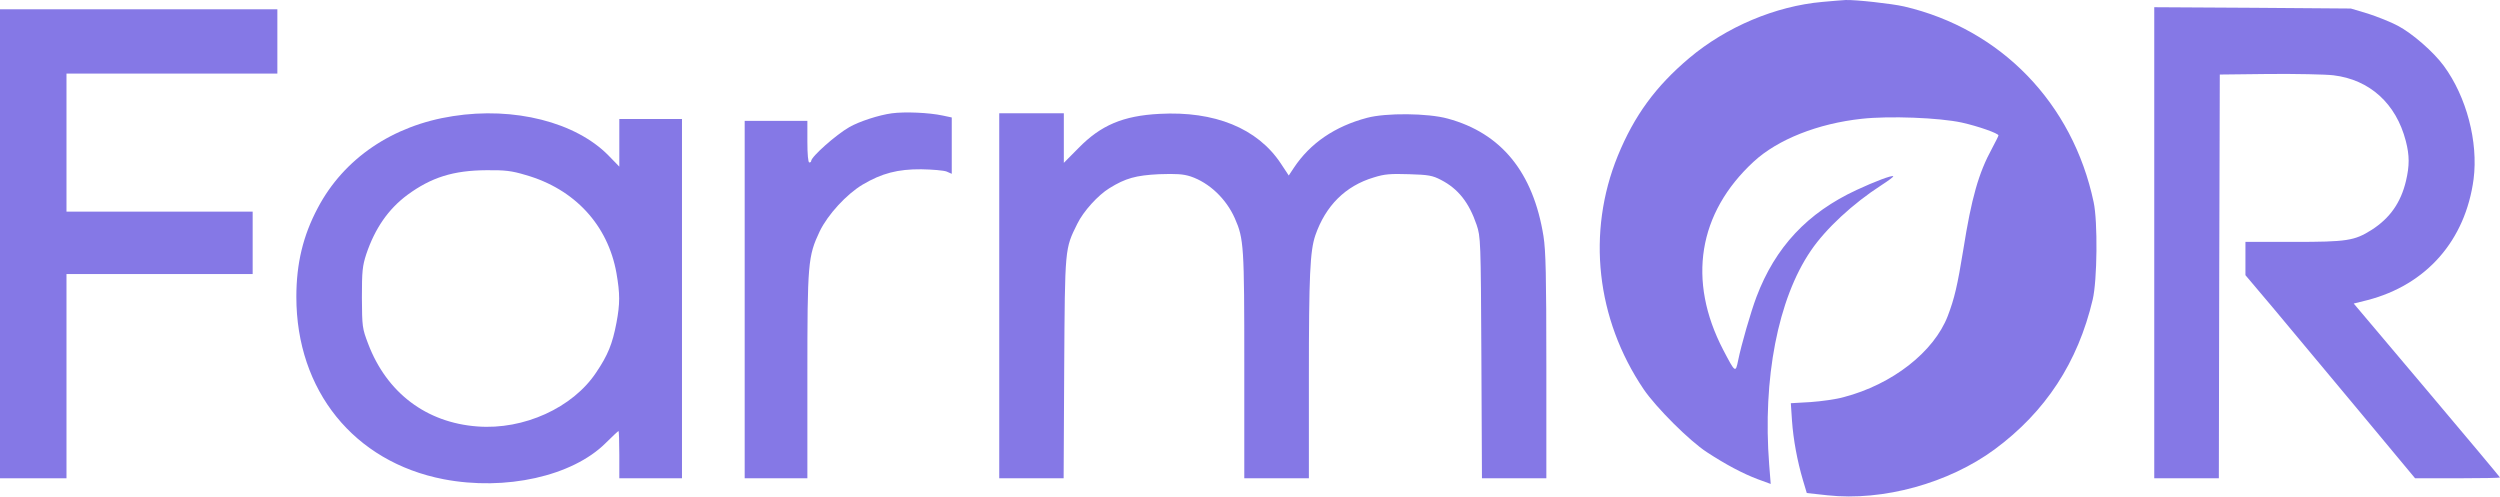
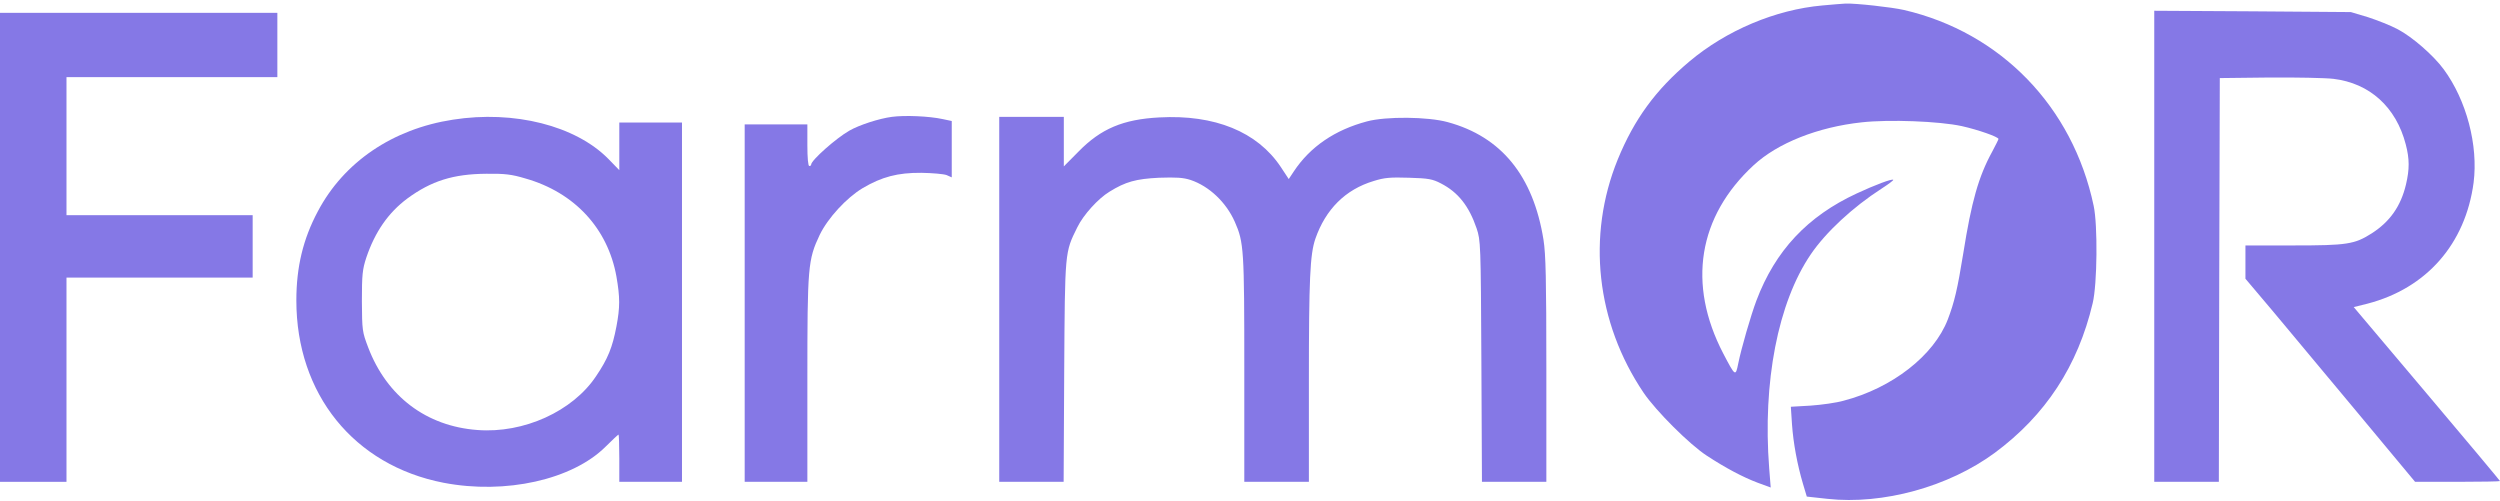
- <svg xmlns="http://www.w3.org/2000/svg" width="141" height="28" viewBox="0 0 141 28" fill="none">
-   <path d="M102.782 0.108C100.136 0.343 97.361 1.516 95.271 3.276C93.375 4.876 92.175 6.518 91.243 8.79C89.486 13.099 90.021 17.984 92.7 21.951C93.396 22.976 95.282 24.863 96.268 25.503C97.328 26.197 98.293 26.709 99.139 27.028L99.868 27.295L99.782 26.207C99.407 21.354 100.275 16.864 102.128 14.144C102.975 12.896 104.507 11.478 106.114 10.443C106.511 10.187 106.811 9.963 106.778 9.942C106.714 9.867 105.728 10.241 104.721 10.71C101.936 12 100.125 13.942 99.064 16.747C98.743 17.6 98.207 19.456 98.035 20.309C97.885 21.045 97.875 21.045 97.189 19.733C95.153 15.819 95.775 12.011 98.903 9.121C100.264 7.862 102.536 6.966 105 6.7C106.543 6.529 109.371 6.636 110.646 6.913C111.557 7.115 112.714 7.521 112.714 7.638C112.714 7.67 112.553 7.99 112.36 8.353C111.589 9.761 111.193 11.168 110.732 14.07C110.4 16.117 110.228 16.843 109.853 17.824C109.071 19.85 106.725 21.685 103.982 22.399C103.575 22.517 102.728 22.634 102.118 22.677L101.003 22.741L101.068 23.722C101.143 24.799 101.368 26.005 101.689 27.092L101.903 27.807L103.071 27.935C106.2 28.276 109.907 27.252 112.5 25.343C115.371 23.221 117.193 20.437 118.028 16.896C118.285 15.819 118.318 12.491 118.082 11.403C116.903 5.814 112.843 1.633 107.389 0.364C106.693 0.204 104.646 -0.02 104.089 0.001C103.918 0.012 103.328 0.055 102.782 0.108Z" fill="#8578E6" />
-   <path d="M121.5 13.686V26.975H123.321H125.143L125.164 15.584L125.196 4.204L127.982 4.172C129.514 4.161 131.143 4.193 131.604 4.246C133.65 4.492 135.139 5.836 135.686 7.947C135.9 8.769 135.9 9.345 135.696 10.209C135.407 11.424 134.796 12.299 133.768 12.96C132.793 13.579 132.375 13.643 129.354 13.643H126.643V14.582V15.52L128.175 17.333C129.011 18.336 131.164 20.917 132.954 23.061L136.211 26.975H138.611C139.918 26.975 141 26.954 141 26.932C141 26.911 139.146 24.693 136.875 22.005L132.75 17.12L133.521 16.928C136.854 16.064 139.05 13.558 139.511 10.102C139.779 8.001 139.114 5.462 137.829 3.713C137.25 2.924 136.05 1.879 135.236 1.452C134.839 1.239 134.079 0.94 133.554 0.769L132.589 0.481L127.05 0.439L121.5 0.407V13.686Z" fill="#8578E6" />
-   <path d="M0 13.75V26.975H1.875H3.75V21.216V15.456H9H14.25V13.696V11.936H9H3.75V8.043V4.15H9.696H15.643V2.337V0.524H7.821H0V13.75Z" fill="#8578E6" />
-   <path d="M50.304 6.39C49.575 6.486 48.461 6.849 47.904 7.169C47.154 7.595 45.761 8.833 45.75 9.078C45.75 9.131 45.707 9.163 45.643 9.163C45.579 9.163 45.536 8.705 45.536 7.99V6.817H43.768H42V16.896V26.975H43.768H45.536V21.226C45.536 14.816 45.568 14.454 46.232 13.046C46.693 12.096 47.743 10.955 48.654 10.411C49.736 9.771 50.636 9.537 51.964 9.547C52.586 9.558 53.218 9.611 53.389 9.675L53.679 9.803V8.214V6.625L53.175 6.518C52.393 6.348 51.021 6.294 50.304 6.39Z" fill="#8578E6" />
-   <path d="M25.543 6.55C22.146 7.072 19.393 8.939 17.925 11.723C17.089 13.291 16.714 14.869 16.714 16.746C16.714 22.026 19.961 26.047 25.018 27.028C28.511 27.7 32.282 26.857 34.157 24.991C34.532 24.618 34.864 24.308 34.886 24.308C34.907 24.308 34.929 24.906 34.929 25.642V26.975H36.697H38.464V16.842V6.71H36.697H34.929V8.054V9.398L34.307 8.758C32.464 6.891 29.004 6.006 25.543 6.55ZM29.636 9.867C32.411 10.656 34.286 12.693 34.768 15.402C34.971 16.576 34.971 17.13 34.768 18.207C34.543 19.391 34.286 20.031 33.621 21.013C32.304 22.996 29.539 24.255 26.925 24.052C24.043 23.839 21.814 22.154 20.764 19.391C20.432 18.517 20.422 18.442 20.411 16.789C20.411 15.285 20.443 14.997 20.657 14.336C21.15 12.875 21.9 11.797 22.971 10.997C24.322 10.005 25.564 9.611 27.439 9.6C28.479 9.59 28.854 9.632 29.636 9.867Z" fill="#8578E6" />
-   <path d="M56.357 16.683V26.975H58.168H59.989L60.021 20.757C60.064 13.92 60.053 14.048 60.761 12.619C61.103 11.915 61.939 10.998 62.571 10.614C63.482 10.049 64.071 9.889 65.368 9.825C66.353 9.793 66.728 9.814 67.157 9.953C68.196 10.305 69.15 11.2 69.643 12.31C70.157 13.472 70.178 13.877 70.178 20.618V26.975H72H73.821V21.29C73.821 15.52 73.885 14.155 74.186 13.27C74.764 11.606 75.878 10.486 77.486 10.006C78.096 9.814 78.428 9.793 79.478 9.825C80.571 9.857 80.796 9.899 81.268 10.145C82.243 10.646 82.853 11.424 83.282 12.683C83.507 13.366 83.518 13.515 83.55 20.17L83.582 26.975H85.403H87.214V20.65C87.214 15.531 87.182 14.144 87.053 13.323C86.475 9.718 84.675 7.51 81.653 6.689C80.539 6.38 78.171 6.358 77.1 6.646C75.289 7.126 73.896 8.075 72.975 9.462L72.686 9.899L72.236 9.217C70.918 7.233 68.507 6.252 65.389 6.422C63.343 6.529 62.089 7.062 60.836 8.342L60 9.185V7.787V6.39H58.178H56.357V16.683Z" fill="#8578E6" />
+ <svg xmlns="http://www.w3.org/2000/svg" width="600" height="120" viewBox="0 0 600 120" fill="none">
+   <path d="M437.37 1.311C426.109 2.309 414.3 7.302 405.41 14.791C397.34 21.599 392.233 28.588 388.267 38.255C380.79 56.591 383.069 77.378 394.467 94.262C397.431 98.619 405.455 106.652 409.65 109.376C414.163 112.326 418.267 114.504 421.869 115.866L424.969 117L424.604 112.371C423.008 91.72 426.701 72.613 434.589 61.039C438.191 55.729 444.71 49.693 451.549 45.29C453.236 44.201 454.513 43.248 454.376 43.157C454.103 42.839 449.908 44.428 445.622 46.425C433.768 51.917 426.063 60.177 421.549 72.113C420.182 75.744 417.902 83.641 417.172 87.272C416.534 90.404 416.489 90.404 413.571 84.822C404.908 68.165 407.552 51.962 420.865 39.662C426.656 34.307 436.321 30.494 446.808 29.36C453.373 28.633 465.409 29.087 470.835 30.267C474.71 31.13 479.634 32.854 479.634 33.354C479.634 33.49 478.95 34.851 478.13 36.395C474.847 42.386 473.16 48.376 471.2 60.721C469.786 69.436 469.057 72.522 467.461 76.697C464.133 85.321 454.148 93.127 442.476 96.168C440.744 96.667 437.142 97.167 434.543 97.348L429.802 97.621L430.075 101.796C430.394 106.38 431.352 111.509 432.72 116.138L433.631 119.179L438.601 119.724C451.914 121.176 467.689 116.819 478.723 108.695C490.941 99.663 498.692 87.817 502.248 72.749C503.343 68.165 503.479 54.004 502.476 49.375C497.461 25.593 480.181 7.801 456.975 2.4C454.011 1.719 445.303 0.766 442.932 0.857C442.203 0.902 439.695 1.084 437.37 1.311Z" fill="#8578E6" />
+   <path d="M517.021 59.087V115.639H524.772H532.523L532.614 67.166L532.751 18.739L544.605 18.603C551.125 18.558 558.055 18.694 560.015 18.921C568.723 19.965 575.061 25.683 577.386 34.67C578.298 38.164 578.298 40.615 577.432 44.292C576.201 49.466 573.602 53.187 569.225 56.001C565.076 58.634 563.298 58.906 550.441 58.906H538.906V62.9V66.894L545.426 74.61C548.982 78.876 558.146 89.859 565.76 98.982L579.62 115.639H589.833C595.395 115.639 600 115.548 600 115.457C600 115.366 592.112 105.926 582.447 94.489L564.894 73.702L568.176 72.885C582.356 69.209 591.702 58.543 593.663 43.838C594.802 34.897 591.976 24.095 586.505 16.651C584.043 13.293 578.936 8.845 575.471 7.029C573.784 6.122 570.547 4.851 568.313 4.125L564.21 2.899L540.638 2.718L517.021 2.582V59.087Z" fill="#8578E6" />
+   <path d="M0 59.36V115.639H7.979H15.957V91.13V66.622H38.298H60.638V59.133V51.644H38.298H15.957V35.078V18.512H41.261H66.565V10.797V3.081H33.283H0V59.36Z" fill="#8578E6" />
+   <path d="M214.057 28.043C210.957 28.452 206.215 29.995 203.844 31.357C200.653 33.172 194.726 38.437 194.68 39.481C194.68 39.708 194.498 39.844 194.224 39.844C193.951 39.844 193.768 37.892 193.768 34.851V29.859H186.246H178.723V72.749V115.639H186.246H193.768V91.175C193.768 63.898 193.905 62.355 196.732 56.364C198.692 52.325 203.161 47.469 207.036 45.154C211.641 42.431 215.471 41.432 221.124 41.478C223.768 41.523 226.458 41.75 227.188 42.022L228.419 42.567V35.804V29.042L226.276 28.588C222.948 27.862 217.112 27.635 214.057 28.043Z" fill="#8578E6" />
+   <path d="M108.693 28.722C94.24 30.946 82.523 38.889 76.276 50.735C72.72 57.406 71.124 64.124 71.124 72.112C71.124 94.578 84.939 111.688 106.459 115.864C121.322 118.723 137.371 115.138 145.349 107.195C146.945 105.607 148.358 104.29 148.45 104.29C148.541 104.29 148.632 106.832 148.632 109.964V115.637H156.155H163.678V72.52V29.403H156.155H148.632V35.122V40.84L145.988 38.117C138.146 30.175 123.419 26.408 108.693 28.722ZM126.109 42.837C137.918 46.196 145.896 54.865 147.948 66.393C148.814 71.385 148.814 73.746 147.948 78.329C146.991 83.367 145.896 86.091 143.07 90.266C137.462 98.708 125.699 104.063 114.574 103.201C102.31 102.293 92.826 95.122 88.358 83.367C86.945 79.646 86.9 79.328 86.854 72.293C86.854 65.894 86.991 64.668 87.903 61.854C90 55.636 93.191 51.052 97.751 47.648C103.495 43.428 108.784 41.748 116.763 41.703C121.185 41.657 122.781 41.839 126.109 42.837Z" fill="#8578E6" />
+   <path d="M239.817 71.841V115.639H247.522H255.273L255.409 89.178C255.592 60.086 255.546 60.631 258.555 54.549C260.014 51.553 263.571 47.65 266.261 46.016C270.136 43.611 272.643 42.93 278.16 42.658C282.355 42.522 283.95 42.612 285.774 43.202C290.197 44.7 294.254 48.513 296.352 53.233C298.54 58.18 298.631 59.904 298.631 88.588V115.639H306.382H314.133V91.448C314.133 66.894 314.406 61.084 315.683 57.317C318.145 50.237 322.887 45.472 329.725 43.429C332.324 42.612 333.738 42.522 338.206 42.658C342.856 42.794 343.814 42.975 345.82 44.019C349.969 46.152 352.567 49.466 354.391 54.821C355.349 57.726 355.394 58.361 355.531 86.682L355.668 115.639H363.418H371.124V88.725C371.124 66.939 370.987 61.039 370.44 57.544C367.978 42.204 360.318 32.809 347.461 29.314C342.719 27.998 332.643 27.907 328.084 29.133C320.379 31.175 314.452 35.214 310.531 41.114L309.3 42.975L307.385 40.071C301.777 31.629 291.519 27.453 278.251 28.18C269.543 28.633 264.209 30.903 258.875 36.349L255.318 39.934V33.989V28.043H247.568H239.817V71.841Z" fill="#8578E6" />
</svg>
